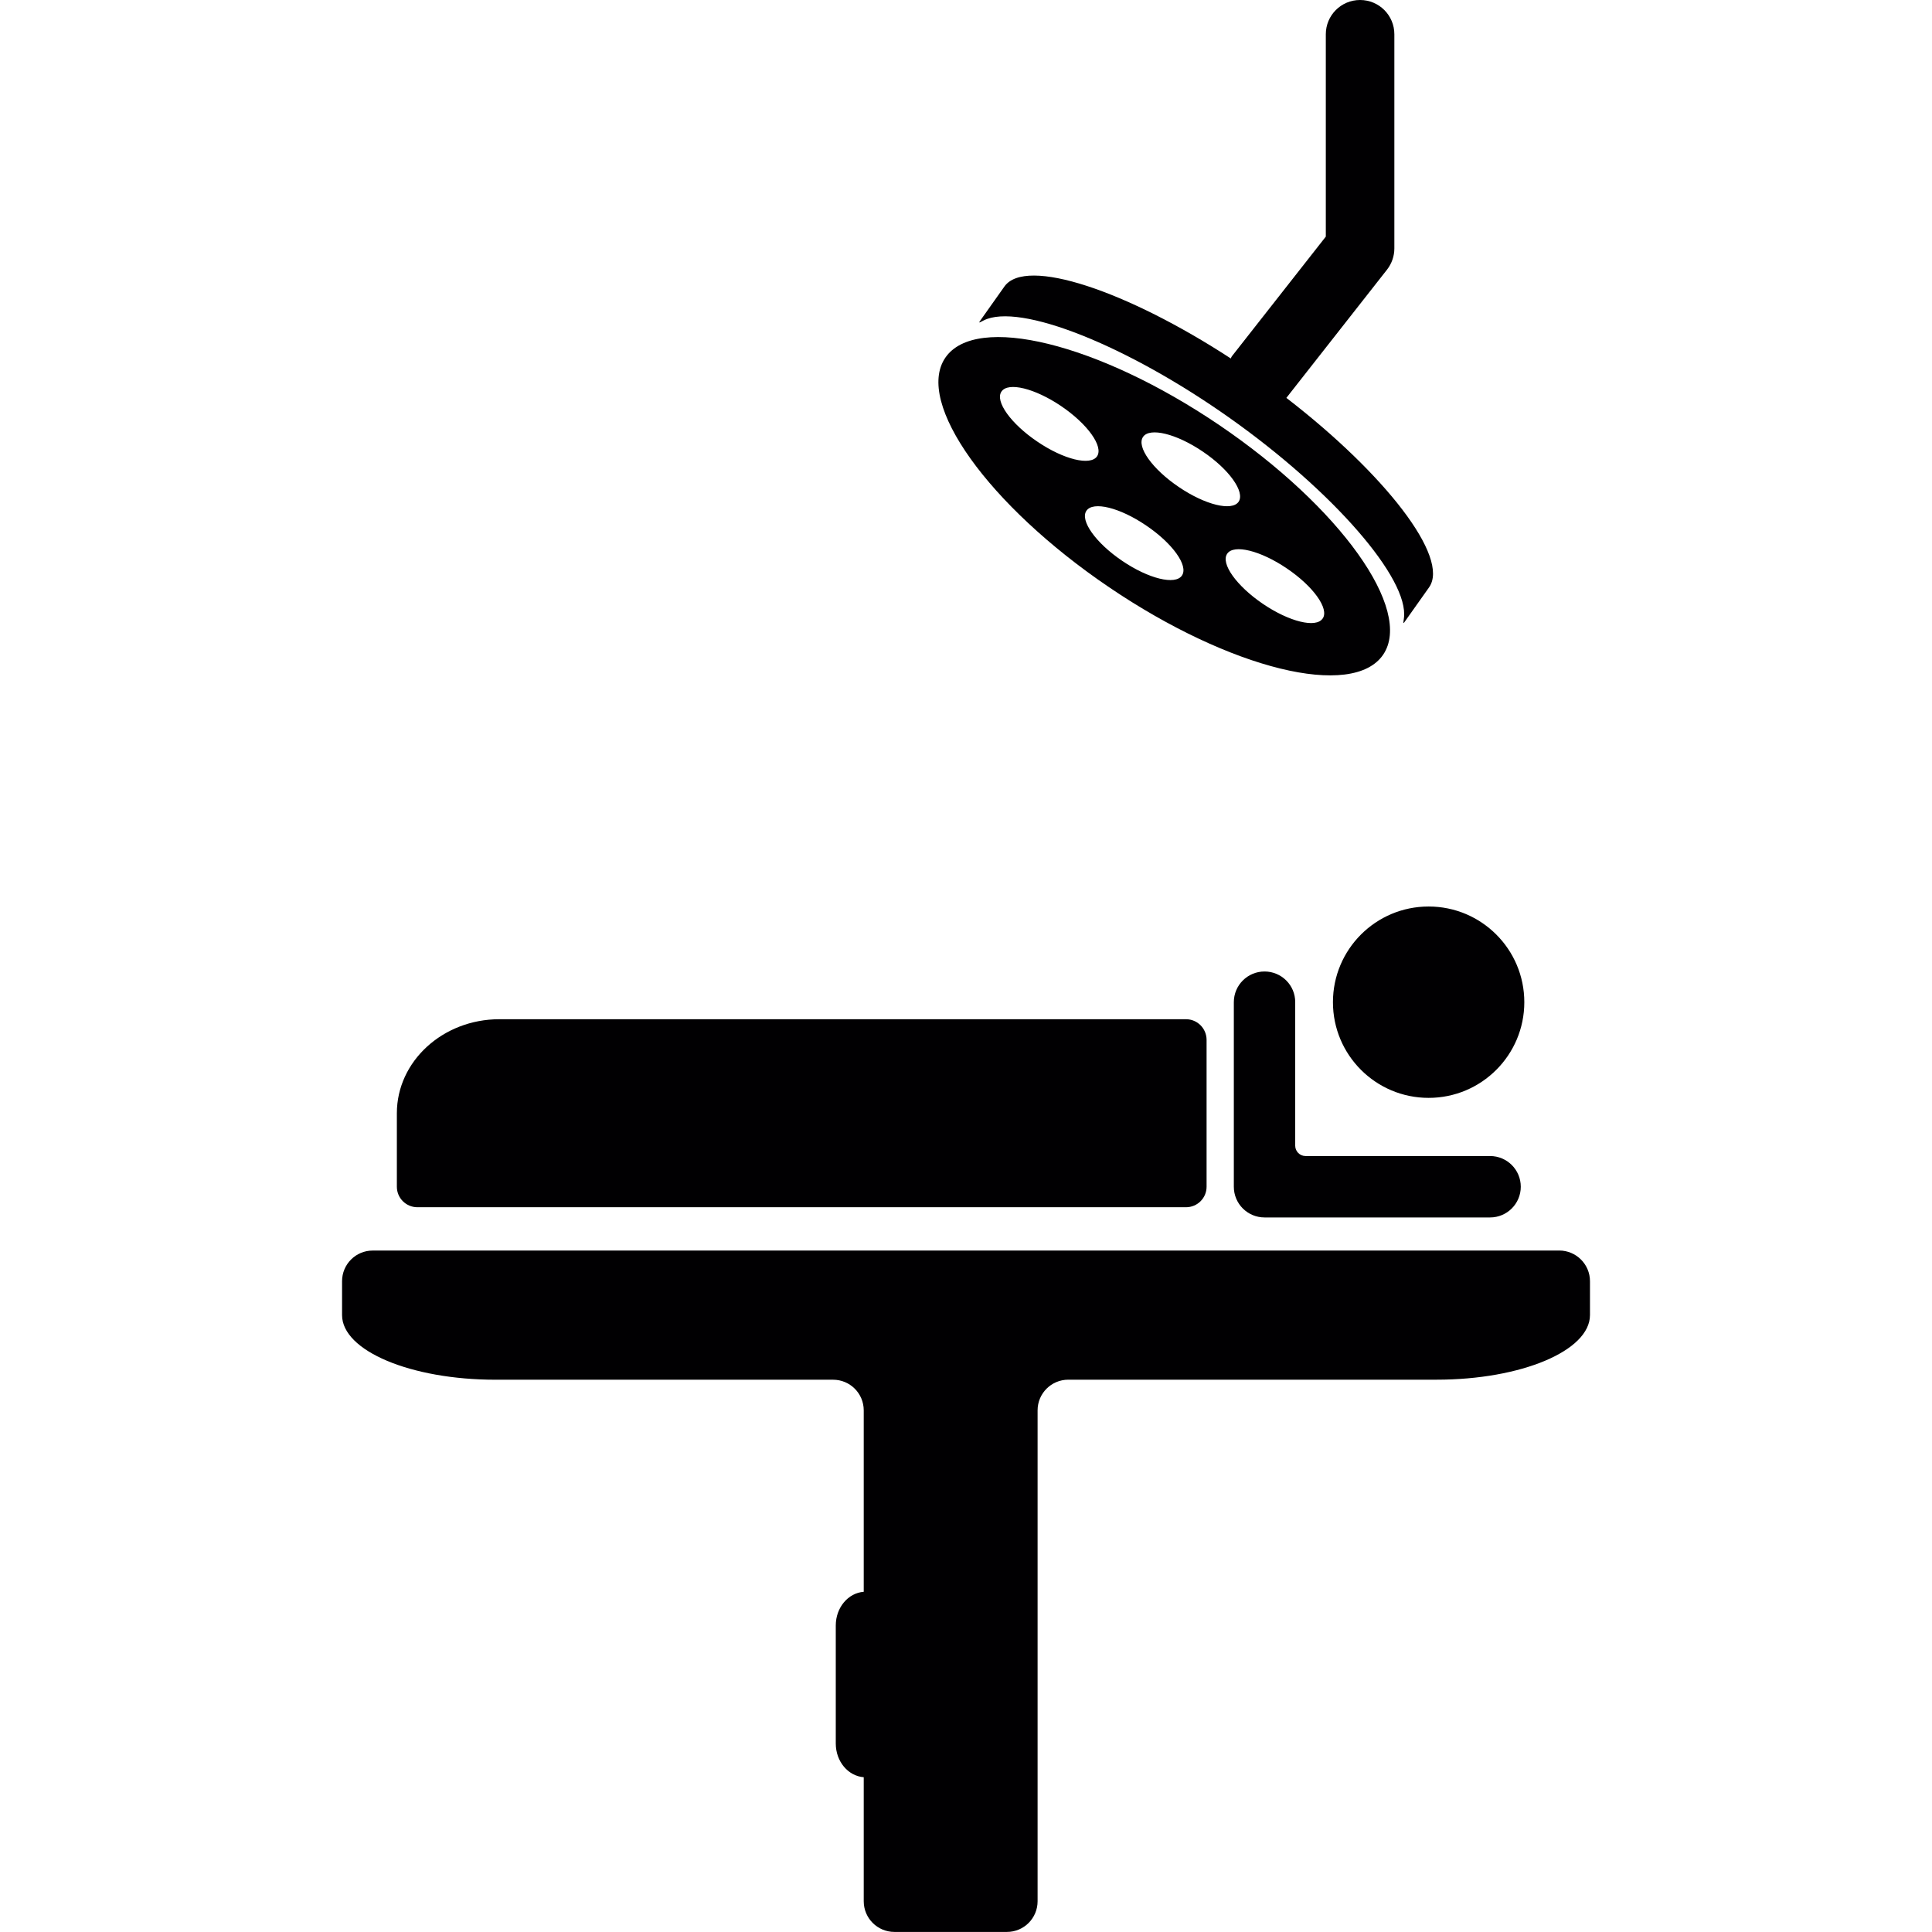
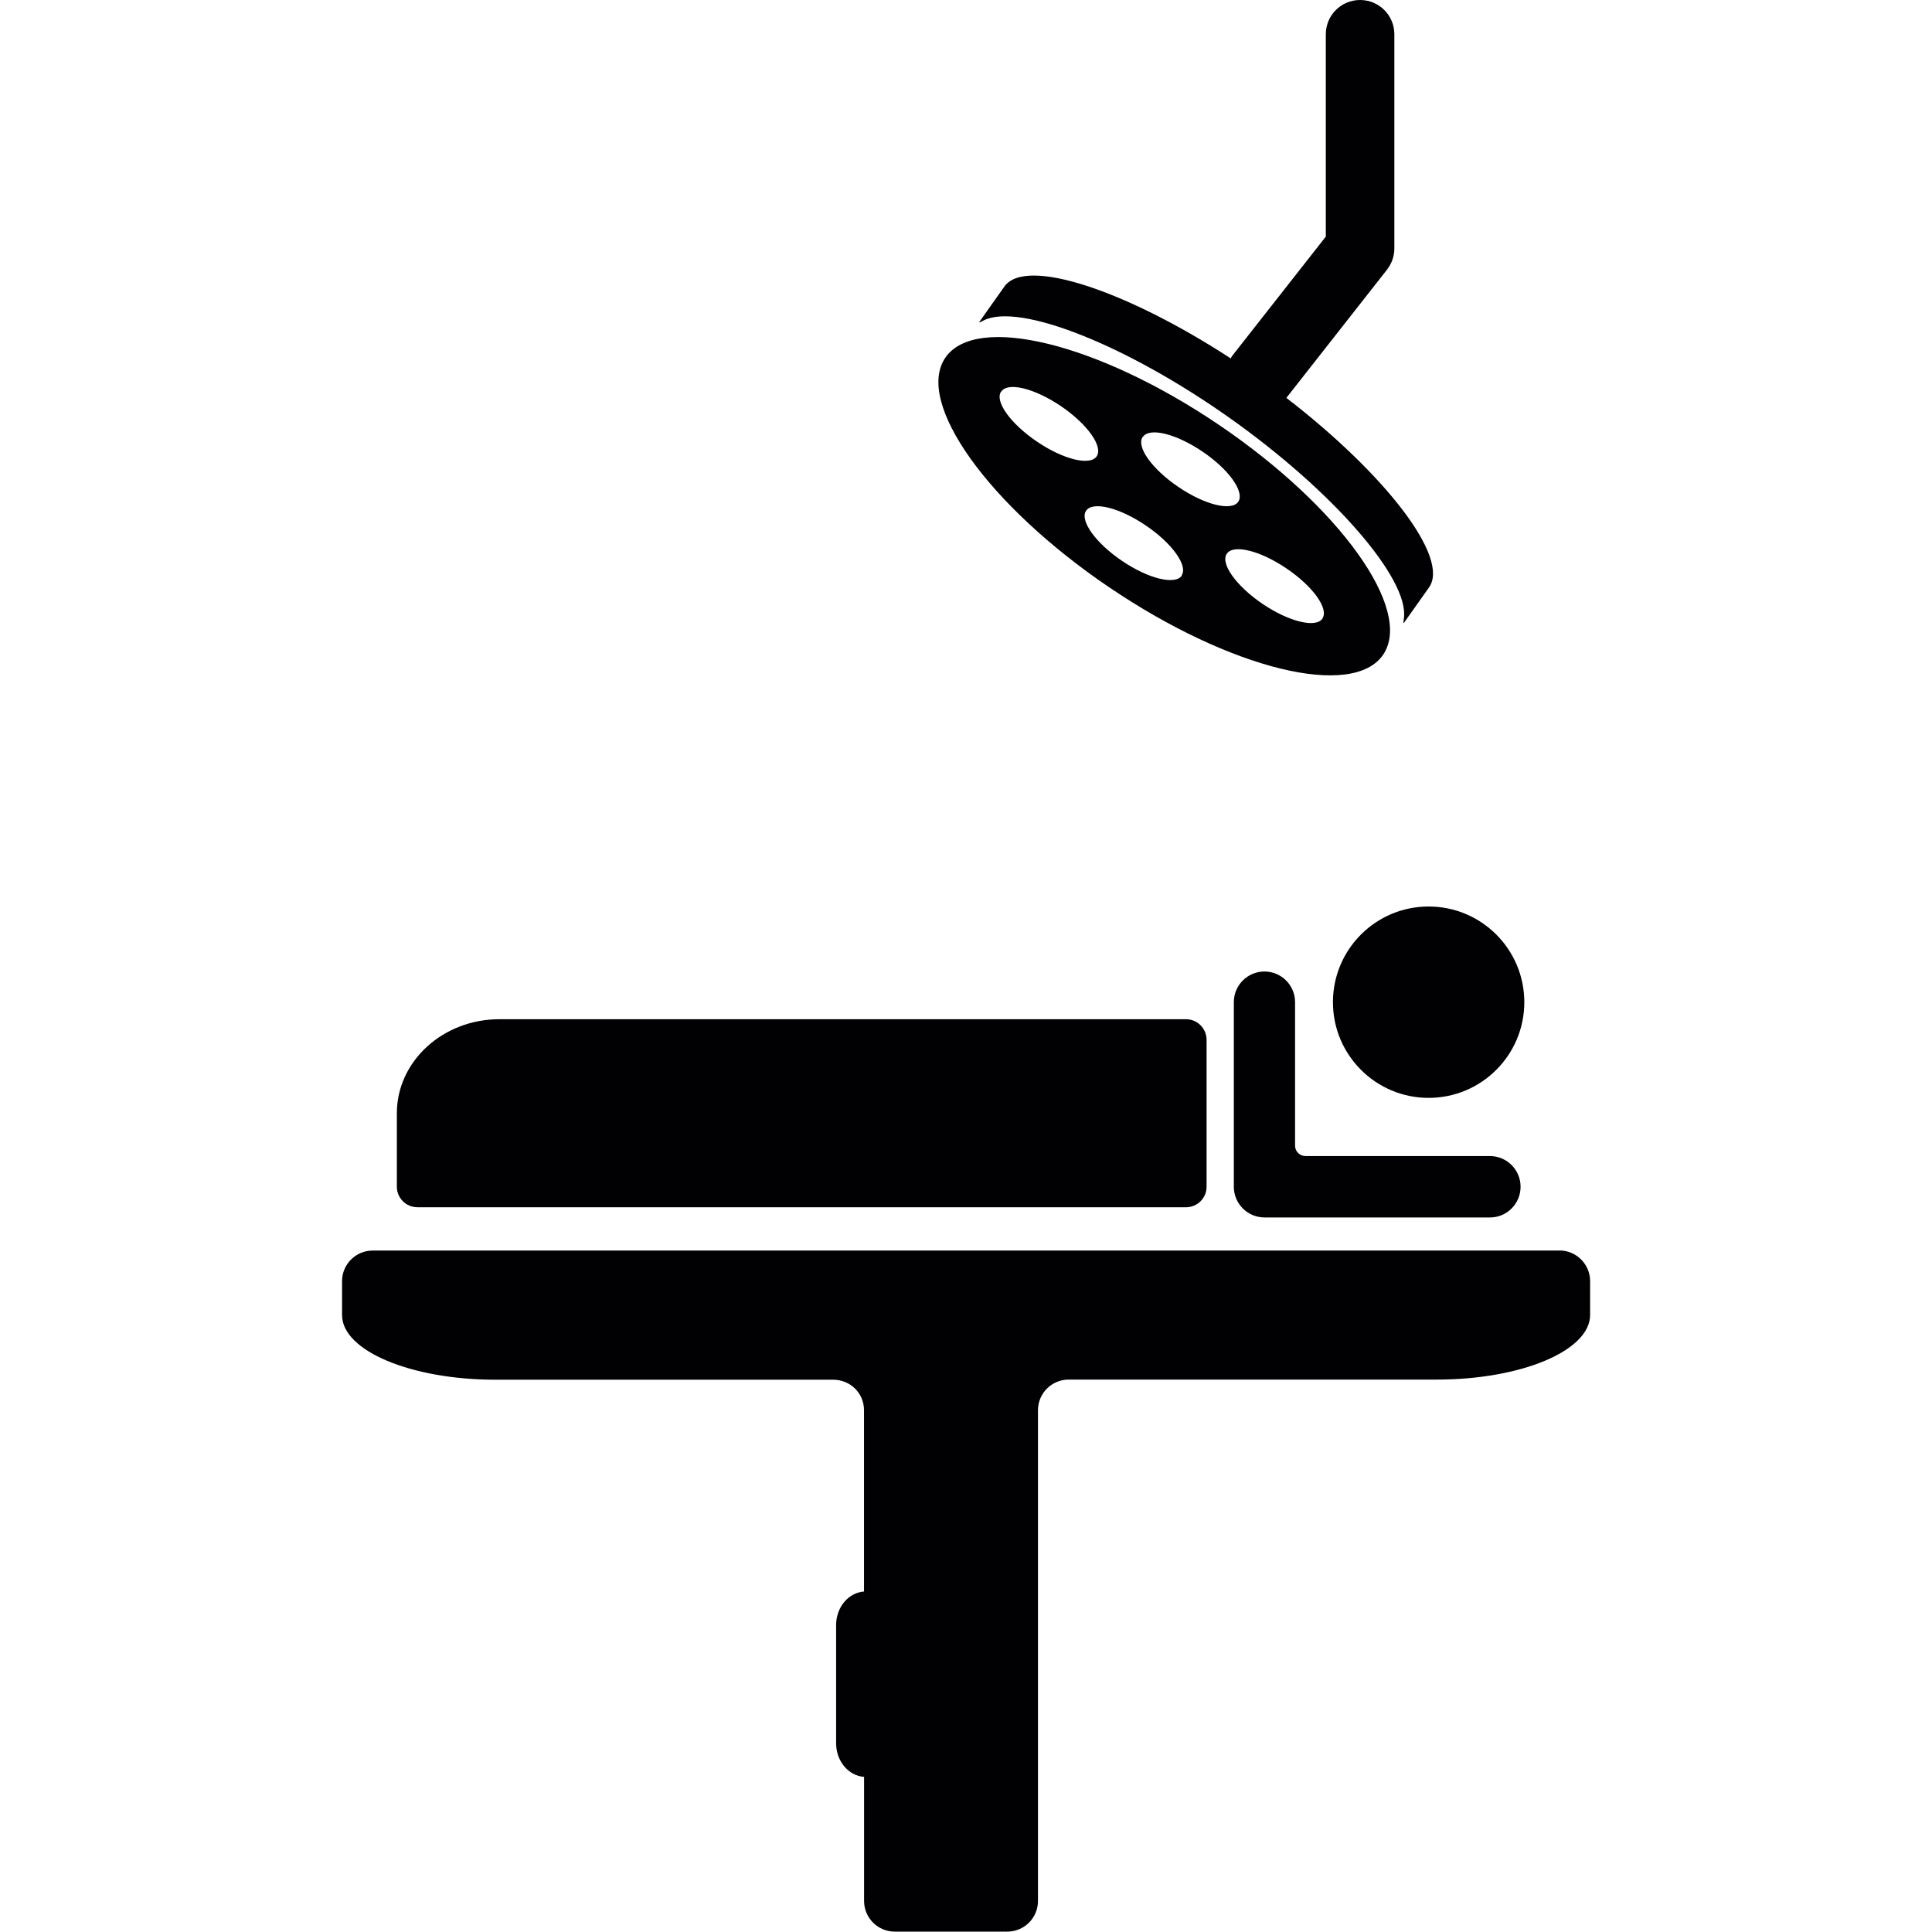
<svg xmlns="http://www.w3.org/2000/svg" viewBox="0 0 56.374 56.374">
  <g fill="#010002">
    <circle cx="41.686" cy="29.243" r="2.792" />
-     <path d="M36.9 28.347c-.497 0-.898.4-.898.896v5.385c0 .495.4.896.897.896h6.58c.493 0 .896-.4.896-.896 0-.495-.4-.896-.897-.896h-5.385c-.163 0-.3-.136-.3-.3v-4.19c.002-.494-.4-.895-.896-.895zM12.18 35.226h22.427c.332 0 .6-.268.6-.598V30.34c-.002-.33-.268-.6-.6-.6H14.57c-1.65 0-2.99 1.23-2.99 2.743v2.145c0 .33.268.598.6.598zM32.366 17.138c3.53 2.392 7.107 3.27 7.994 1.964.886-1.308-1.256-4.306-4.785-6.7-3.528-2.39-7.107-3.268-7.993-1.962-.887 1.308 1.256 4.307 4.784 6.698zm2.123-.345c-.193.286-.976.095-1.744-.428-.77-.52-1.238-1.177-1.044-1.462.193-.285.974-.093 1.742.43.772.52 1.24 1.176 1.045 1.46zm4.104 1.255c-.192.286-.974.094-1.743-.428-.77-.523-1.237-1.177-1.042-1.462.19-.286.973-.094 1.743.43.77.52 1.238 1.175 1.044 1.46zm-5.24-5.3c.193-.284.975-.093 1.745.43.77.52 1.235 1.176 1.044 1.462-.195.284-.977.093-1.746-.43-.77-.52-1.24-1.176-1.043-1.462zm-4.13-1.324c.193-.285.974-.094 1.744.428.77.523 1.237 1.177 1.044 1.463-.193.284-.975.093-1.744-.43-.77-.52-1.24-1.176-1.045-1.46z" />
-     <path d="M35.892 12.204c3.004 2.128 5.23 4.68 5.073 5.836-.024.18-.03.18.067.04l.666-.94c.62-.877-1.307-3.33-4.163-5.53l2.938-3.743c.137-.176.213-.394.213-.617V1c0-.553-.447-1-1-1-.554 0-1 .447-1 1v5.904l-2.742 3.493c-.016.02-.02.043-.03.063-3.022-1.97-5.983-2.978-6.606-2.1l-.666.94c-.098.14-.1.133.06.05 1.042-.528 4.187.726 7.19 2.854zM45.495 36.49h-34.62c-.494 0-.894.4-.894.895v.988c0 1.042 2.005 1.886 4.477 1.886h9.85c.494 0 .895.398.895.895v5.293c-.454.035-.816.457-.816.985v3.44c0 .53.362.95.816.986v3.618c0 .495.4.896.896.896h3.282c.495 0 .895-.4.895-.896V41.153c0-.494.4-.895.896-.895h10.745c2.473 0 4.477-.844 4.477-1.886v-.988c0-.493-.403-.895-.897-.895z" />
+     <path d="M36.9 28.347c-.497 0-.898.4-.898.896v5.385c0 .495.4.896.897.896h6.58c.49 0 .89-.4.89-.896 0-.495-.4-.896-.9-.896h-5.38c-.164 0-.3-.136-.3-.3v-4.19c0-.494-.4-.895-.897-.895zm-24.72 6.88h22.427c.332 0 .6-.27.6-.6V30.34c-.002-.33-.268-.6-.6-.6H14.57c-1.65 0-2.99 1.23-2.99 2.743v2.145c0 .33.268.598.6.598zm20.186-18.09c3.53 2.393 7.107 3.27 7.994 1.965.886-1.308-1.256-4.306-4.785-6.7-3.528-2.39-7.107-3.268-7.993-1.962-.887 1.308 1.256 4.307 4.784 6.698zm2.123-.344c-.2.286-.98.095-1.75-.428-.77-.52-1.24-1.177-1.048-1.462.193-.285.974-.093 1.742.43.77.52 1.24 1.176 1.044 1.46zm4.1 1.255c-.19.286-.98.094-1.75-.428-.77-.523-1.237-1.177-1.042-1.462.19-.286.973-.094 1.743.43.77.52 1.24 1.175 1.046 1.46zm-5.24-5.3c.19-.284.97-.093 1.74.43.77.52 1.234 1.176 1.043 1.462-.195.284-.977.093-1.746-.43-.77-.52-1.24-1.176-1.043-1.462zm-4.13-1.324c.19-.285.97-.094 1.74.428.77.523 1.235 1.177 1.042 1.463-.193.284-.975.093-1.744-.43-.77-.52-1.24-1.176-1.045-1.46z" />
+     <path d="M35.892 12.204c3.004 2.128 5.23 4.68 5.073 5.836-.024.18-.03.18.067.04l.666-.94c.62-.877-1.307-3.33-4.163-5.53l2.938-3.743c.137-.176.213-.394.213-.617V1c0-.553-.447-1-1-1-.554 0-1 .447-1 1v5.904l-2.742 3.493c-.016.02-.02.043-.03.063-3.022-1.97-5.983-2.978-6.606-2.1l-.666.94c-.098.14-.1.133.06.05 1.042-.528 4.187.726 7.19 2.854zm9.603 24.286h-34.62c-.494 0-.894.4-.894.895v.988c0 1.042 2.01 1.886 4.48 1.886h9.85c.5 0 .9.39.9.89v5.29c-.452.033-.814.455-.814.983v3.44c0 .53.36.95.816.986v3.62c0 .494.4.895.896.895h3.28c.498 0 .898-.4.898-.894V41.15c0-.494.4-.895.896-.895h10.74c2.47 0 4.475-.844 4.475-1.886v-.987c0-.493-.403-.895-.897-.895z" />
  </g>
</svg>
